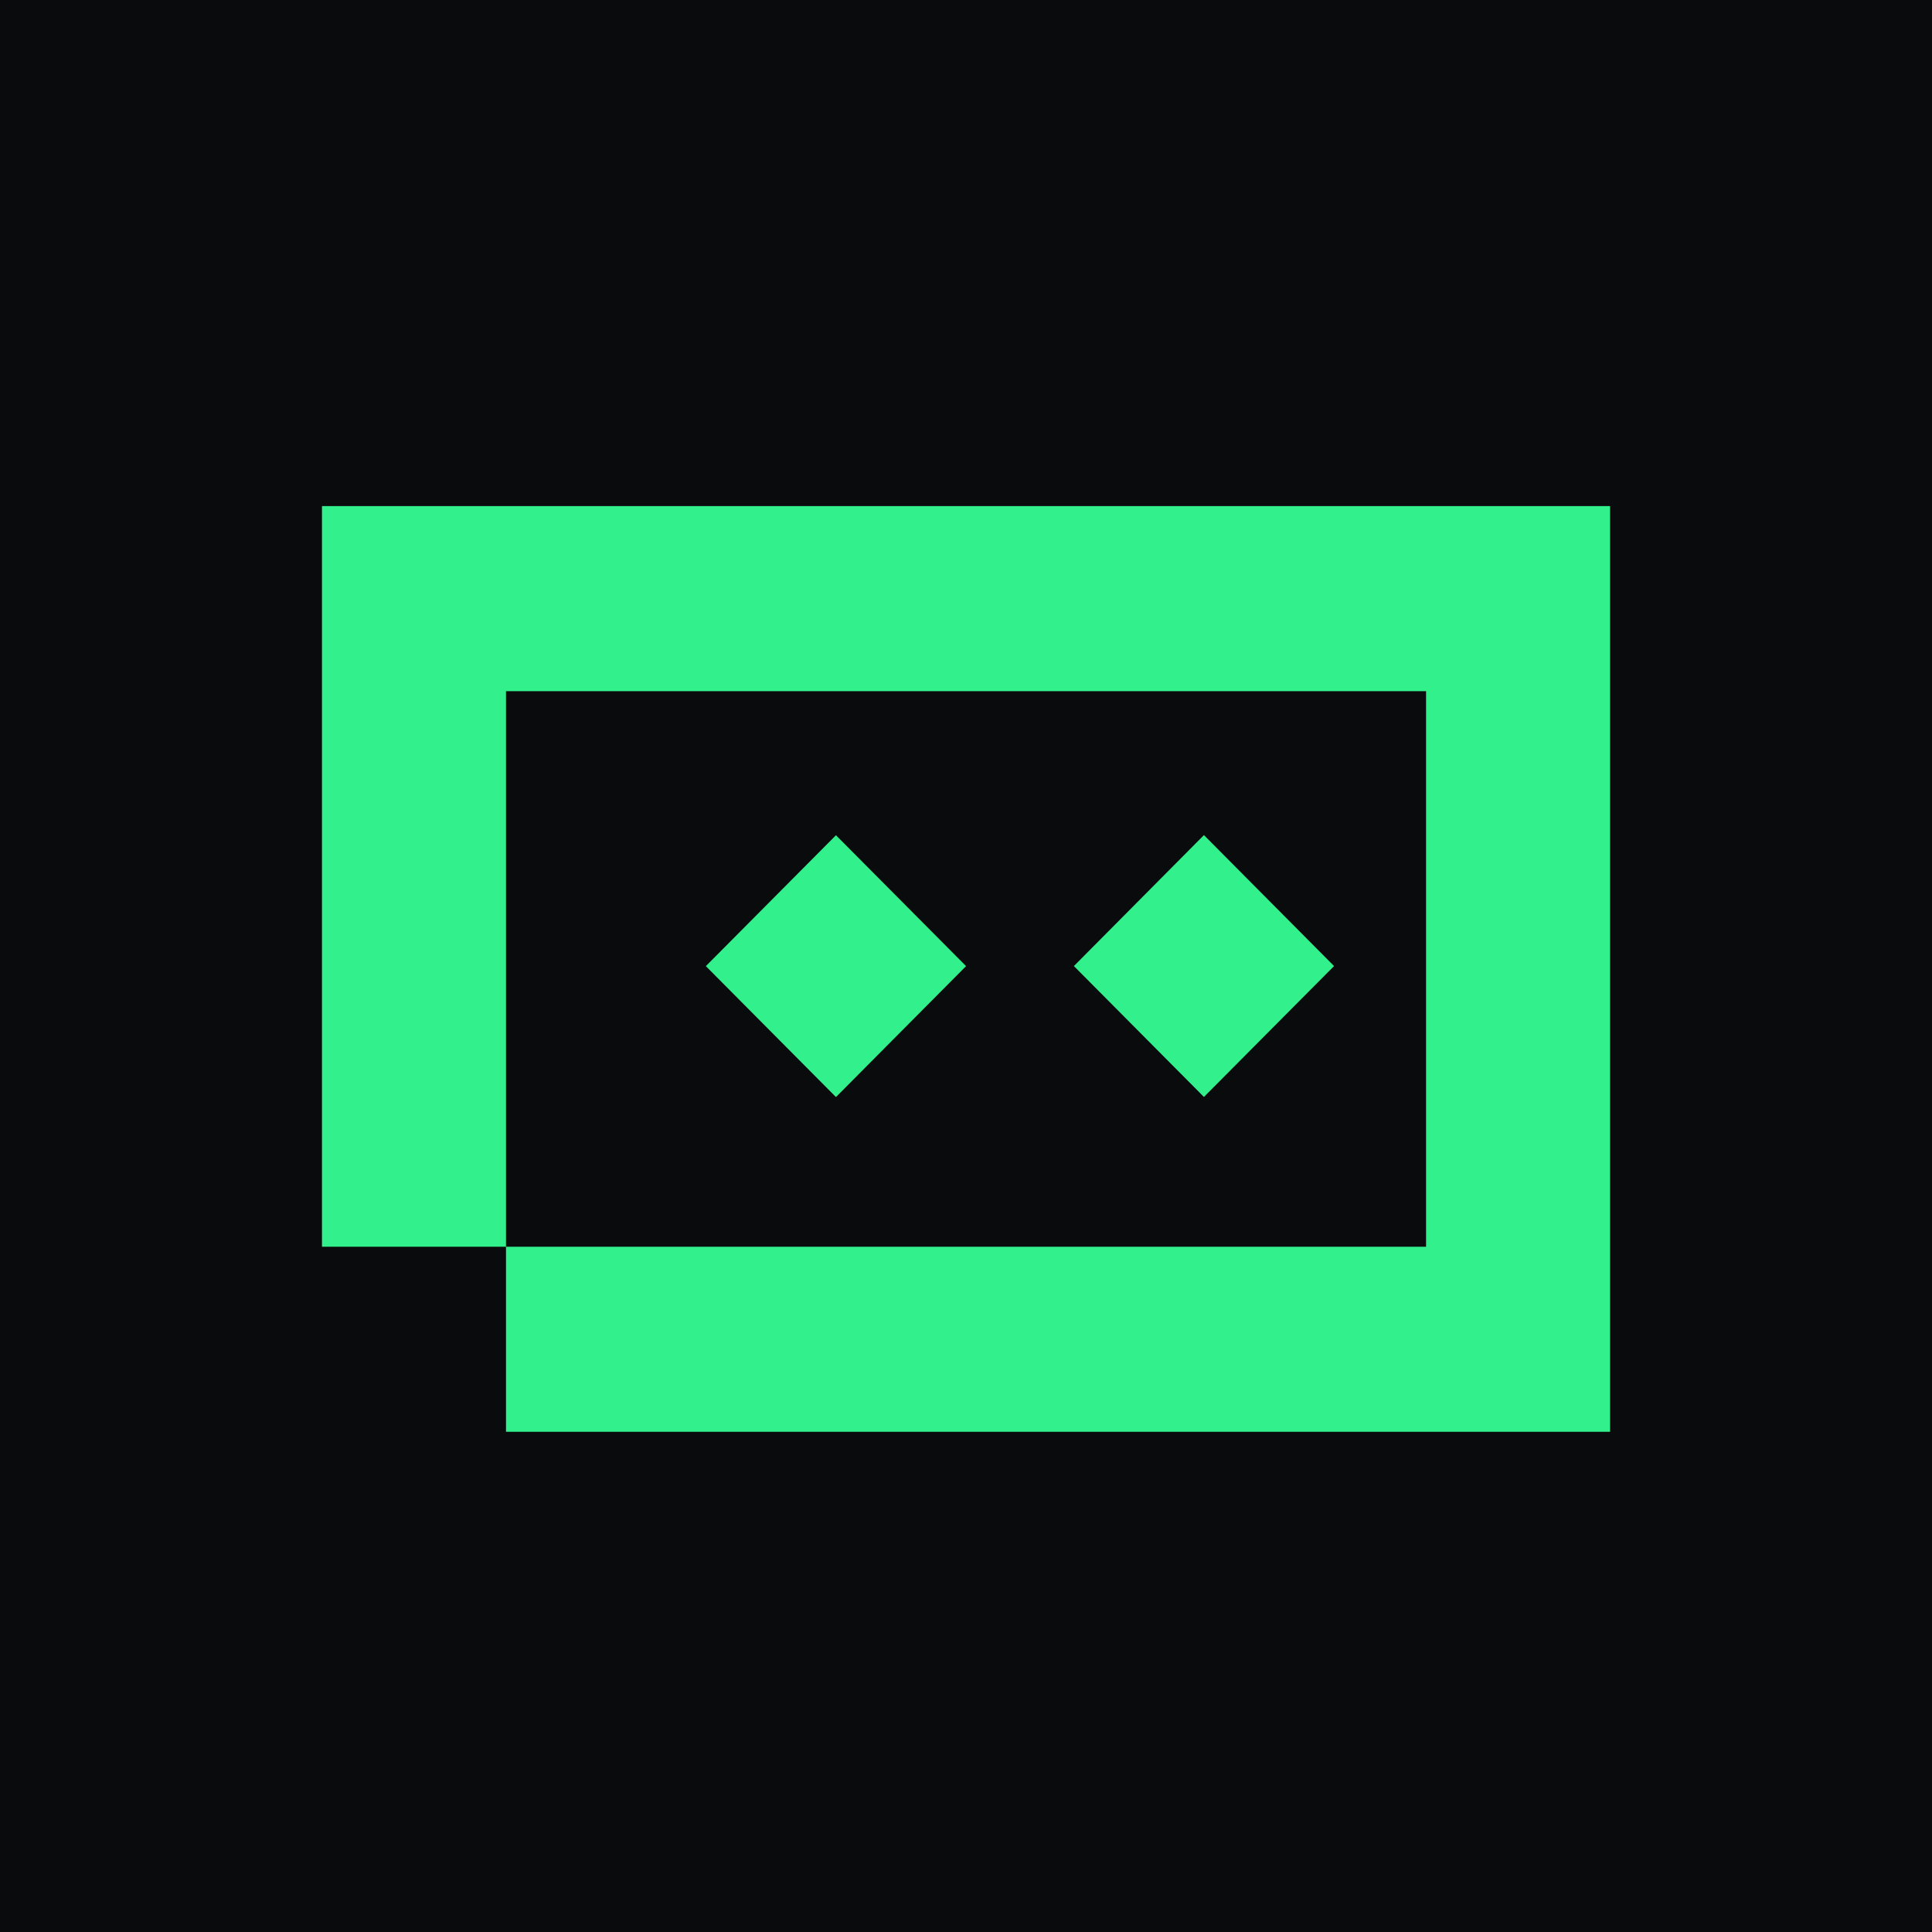
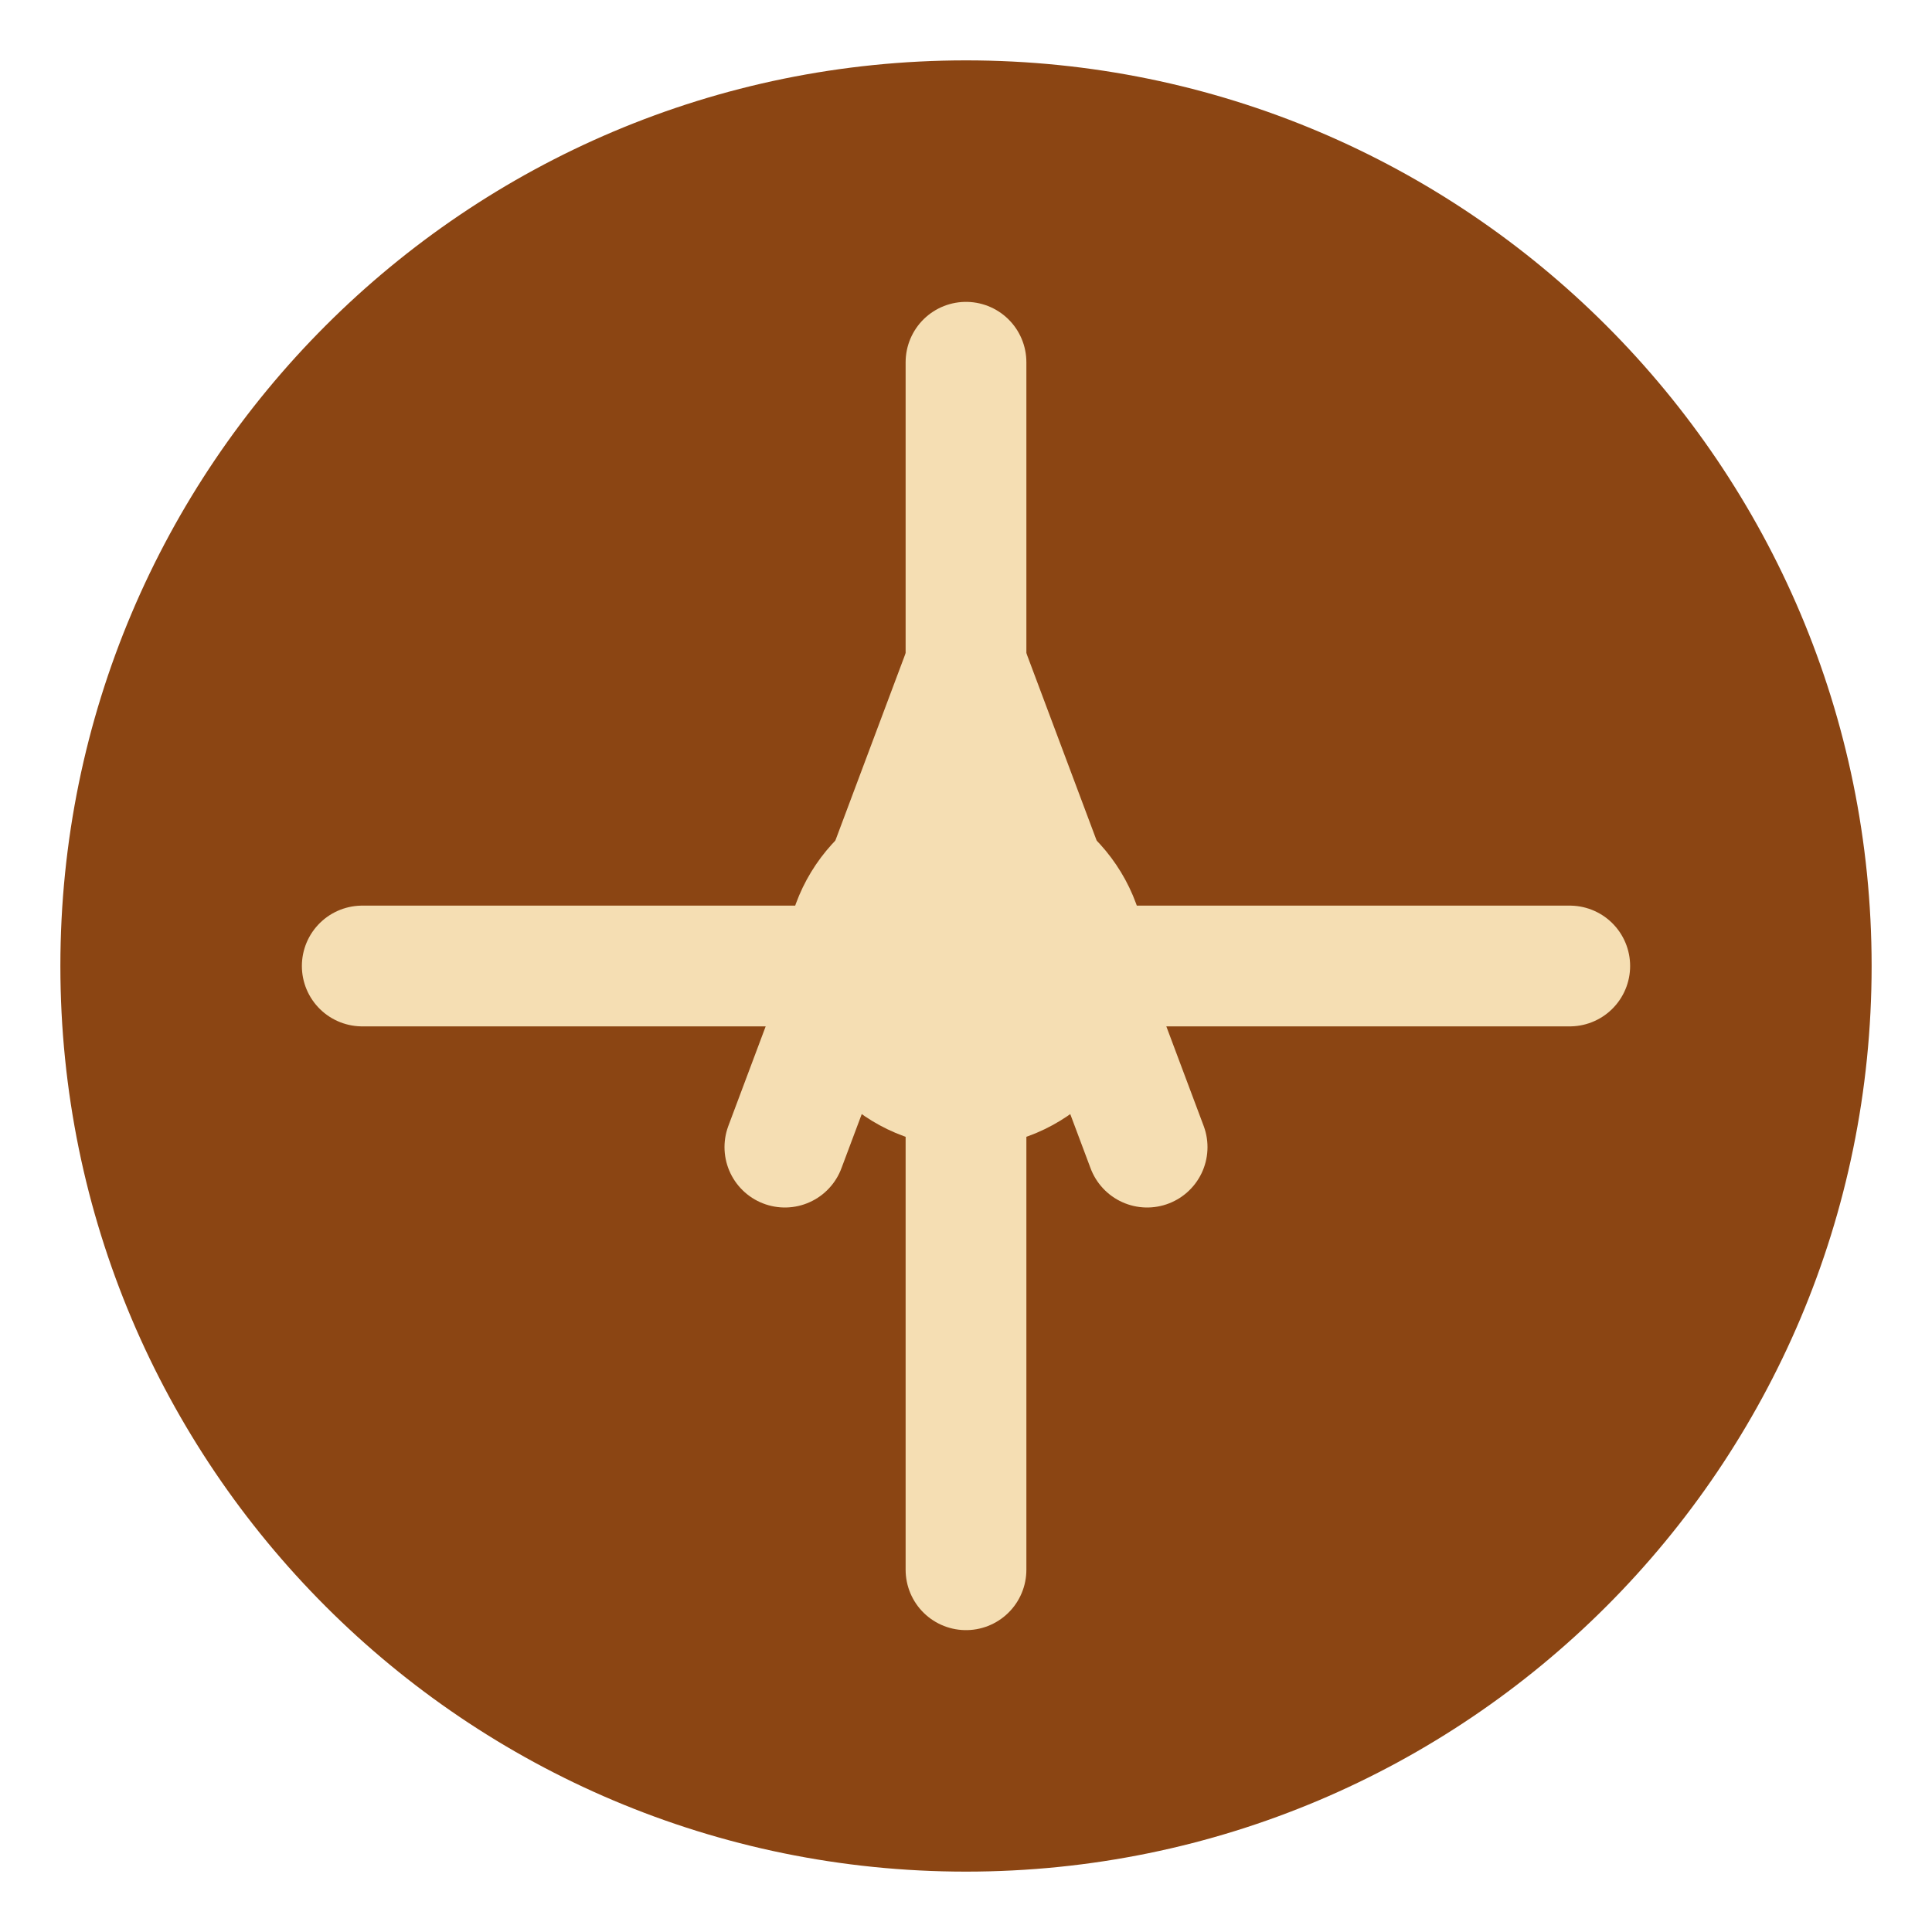
<svg xmlns="http://www.w3.org/2000/svg" width="32" height="32" viewBox="0 0 32 32" fill="none">
-   <rect width="32" height="32" fill="#0A0B0D" />
-   <path d="M26.668 23.715H8.381V20.65H5.333V8.382H26.668V23.715ZM8.381 20.65H23.62V11.448H8.381V20.65ZM16.001 16.002L13.846 18.171L11.691 16.002L13.846 13.834L16.001 16.002ZM22.096 16.001L19.941 18.169L17.787 16.001L19.941 13.832L22.096 16.001Z" fill="#32F08C" />
+   <circle cx="16" cy="16" r="15" fill="#8B4513" />
+   <path d="M16 6V26M6 16H26" stroke="#F5DEB3" stroke-width="2" stroke-linecap="round" />
+   <path d="M16 11L19 19M13 19L16 11" stroke="#F5DEB3" stroke-width="2" stroke-linecap="round" stroke-linejoin="round" />
+   <circle cx="16" cy="16" r="3" fill="#F5DEB3" />
</svg>
